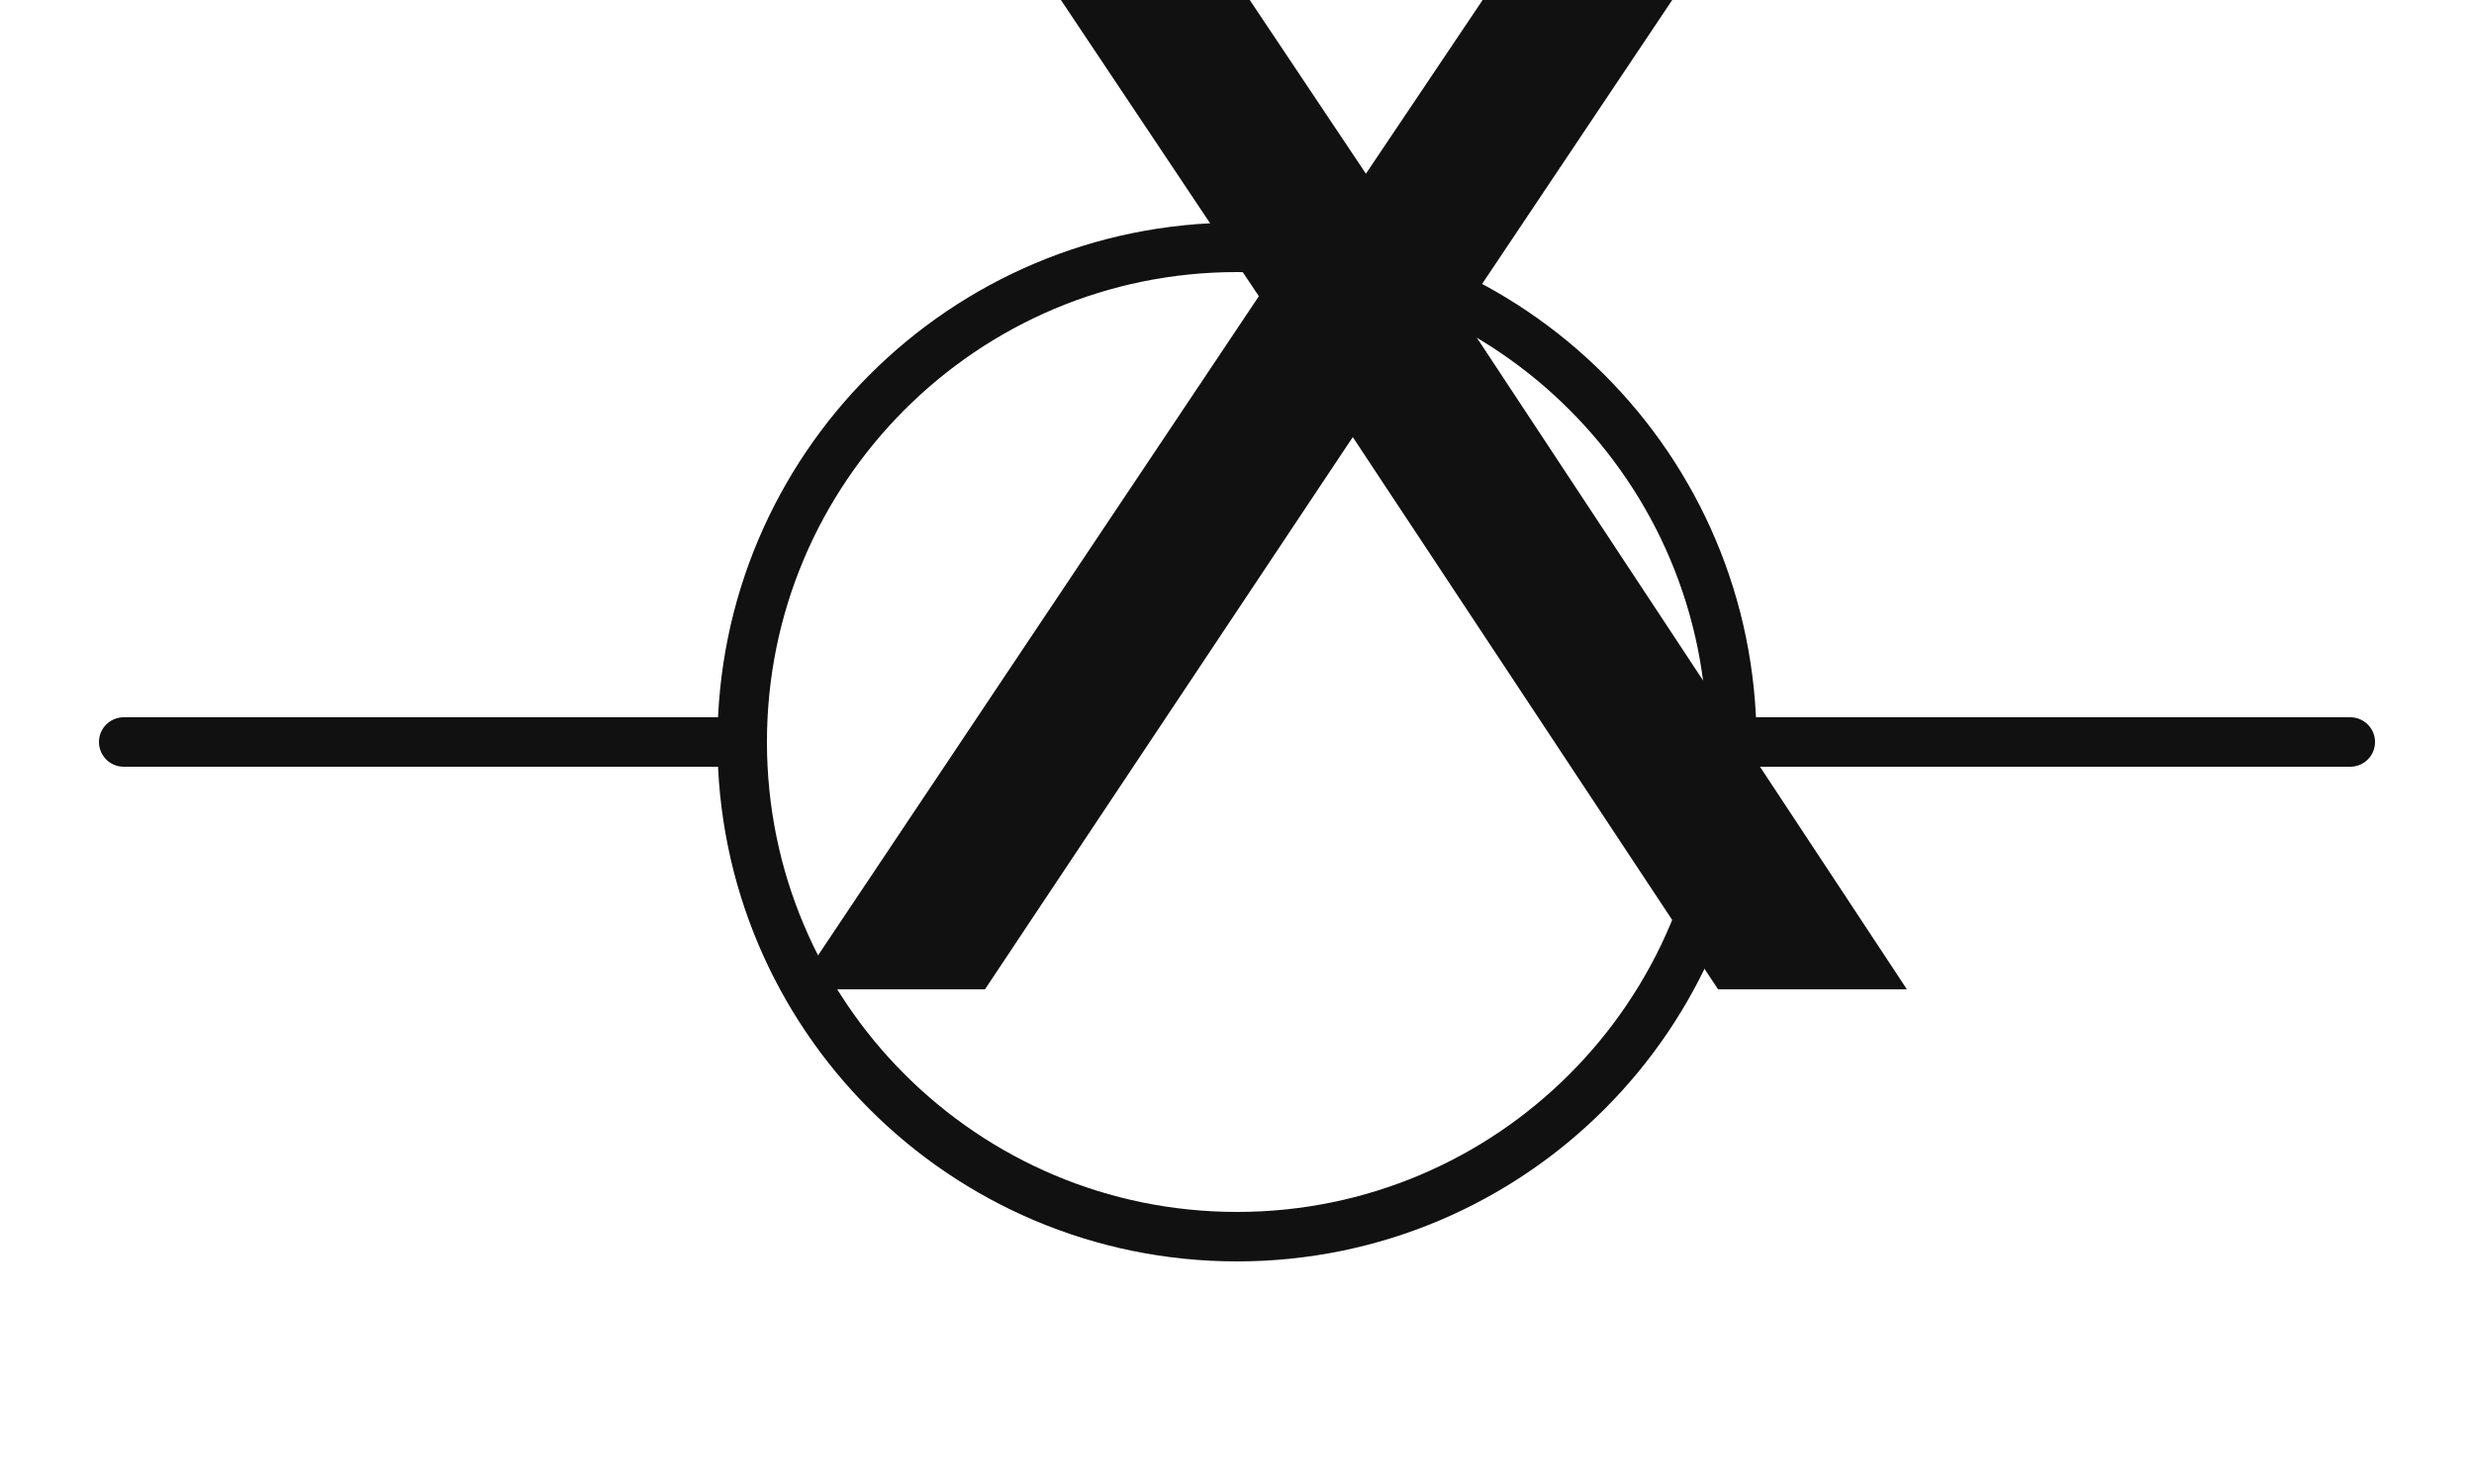
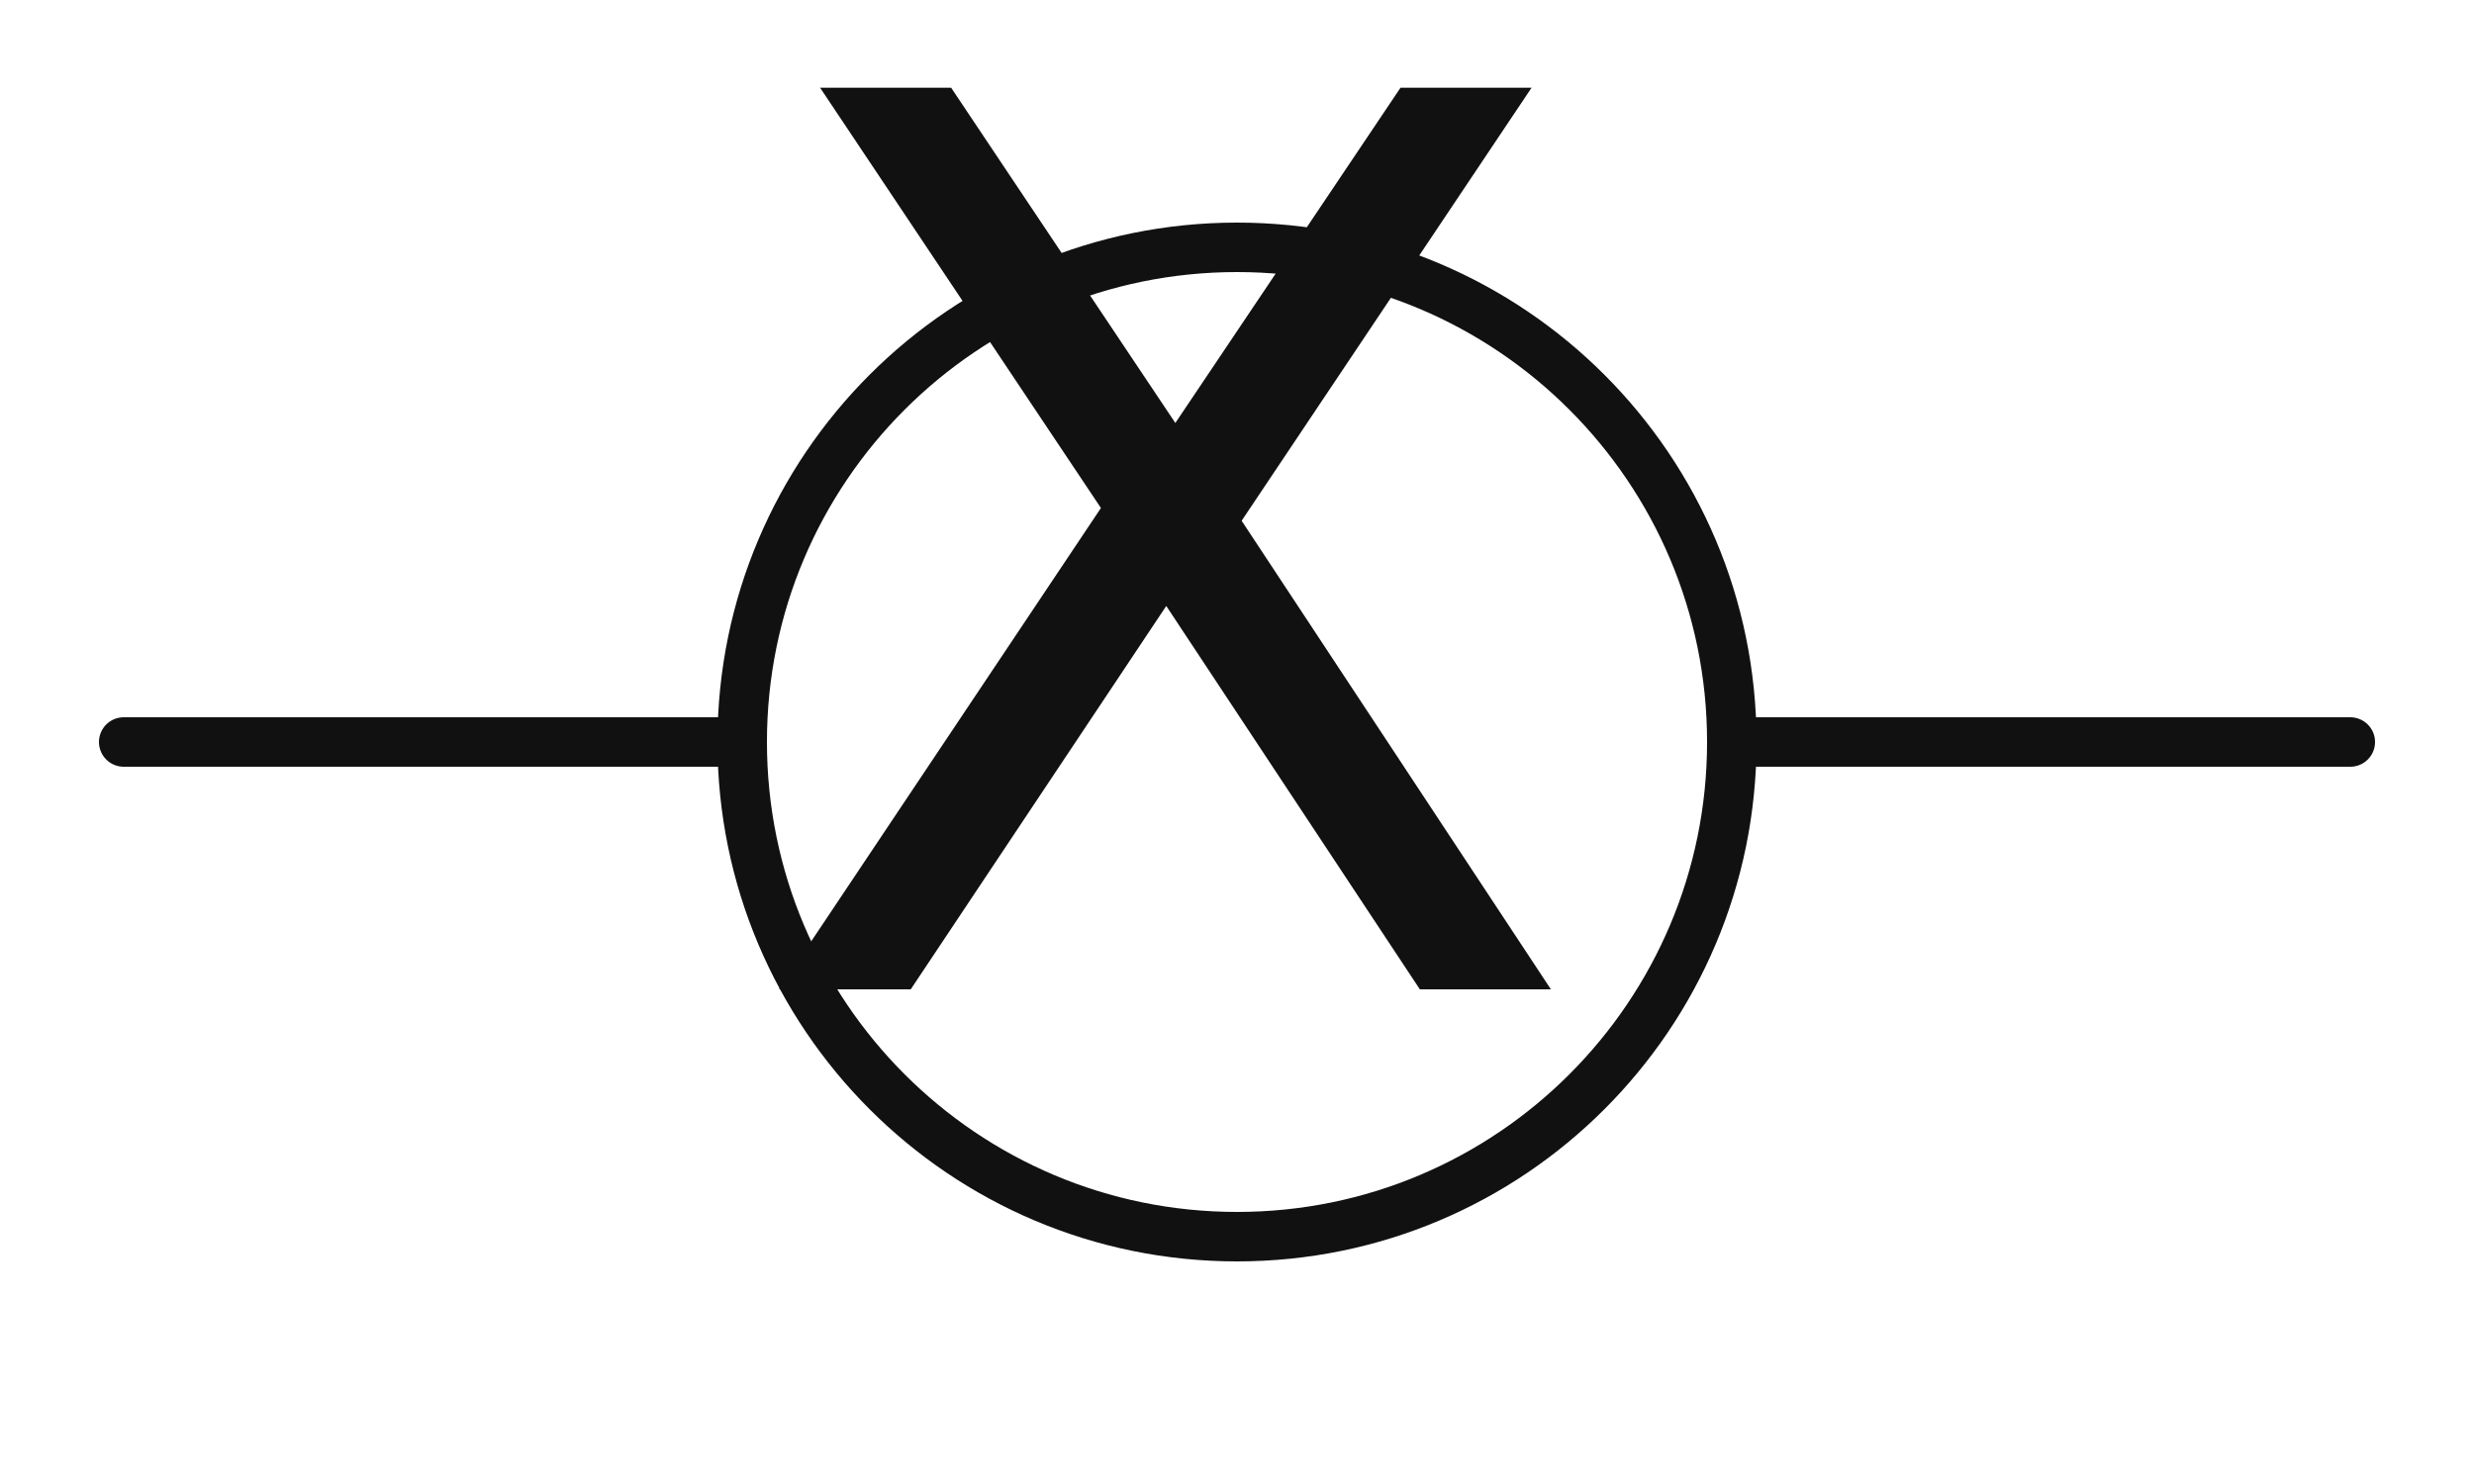
<svg xmlns="http://www.w3.org/2000/svg" viewBox="0 0 200 120" width="200" height="120" stroke="#111" fill="none" stroke-width="4" stroke-linecap="round" stroke-linejoin="round">
  <line x1="10" y1="60" x2="60" y2="60" />
  <line x1="140" y1="60" x2="190" y2="60" />
  <circle cx="100" cy="60" r="40" />
-   <text x="60" y="80" font-family="DejaVu Sans, Arial, sans-serif" font-size="144" fill="#111" stroke="none">X</text>
+   <text x="60" y="80" font-family="DejaVu Sans, Arial, sans-serif" font-size="100" fill="#111" stroke="none">X</text>
</svg>
